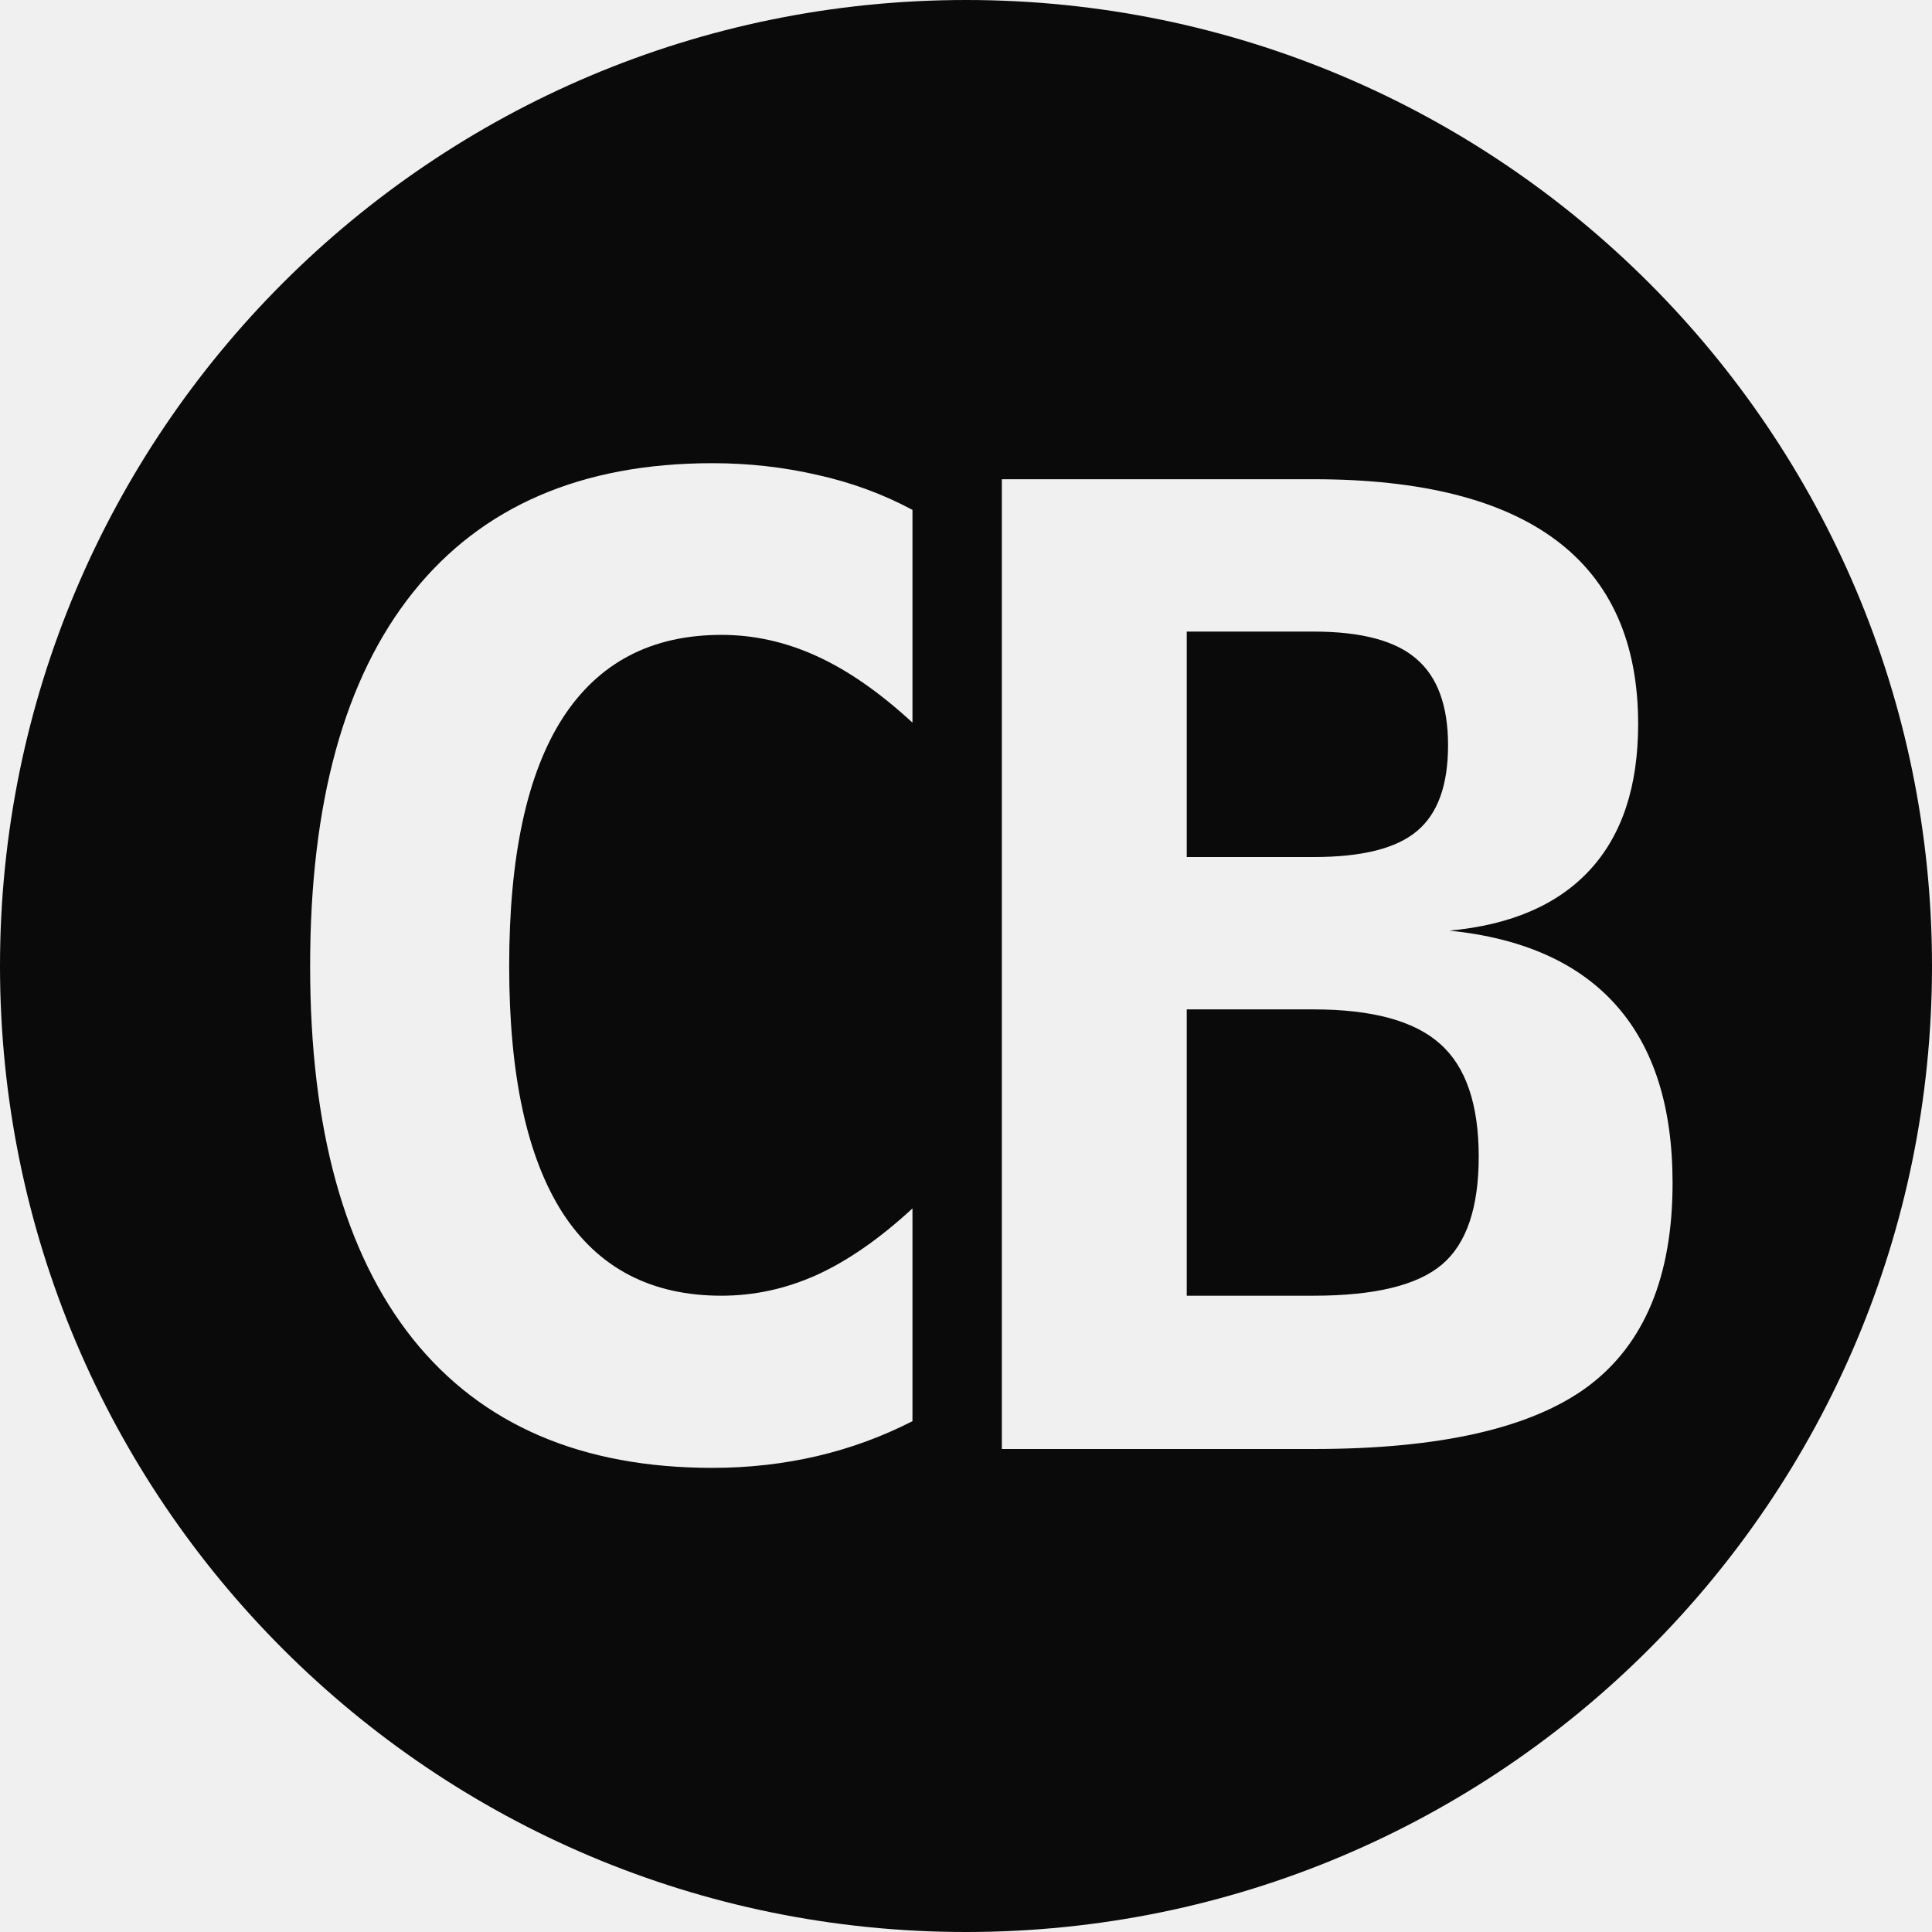
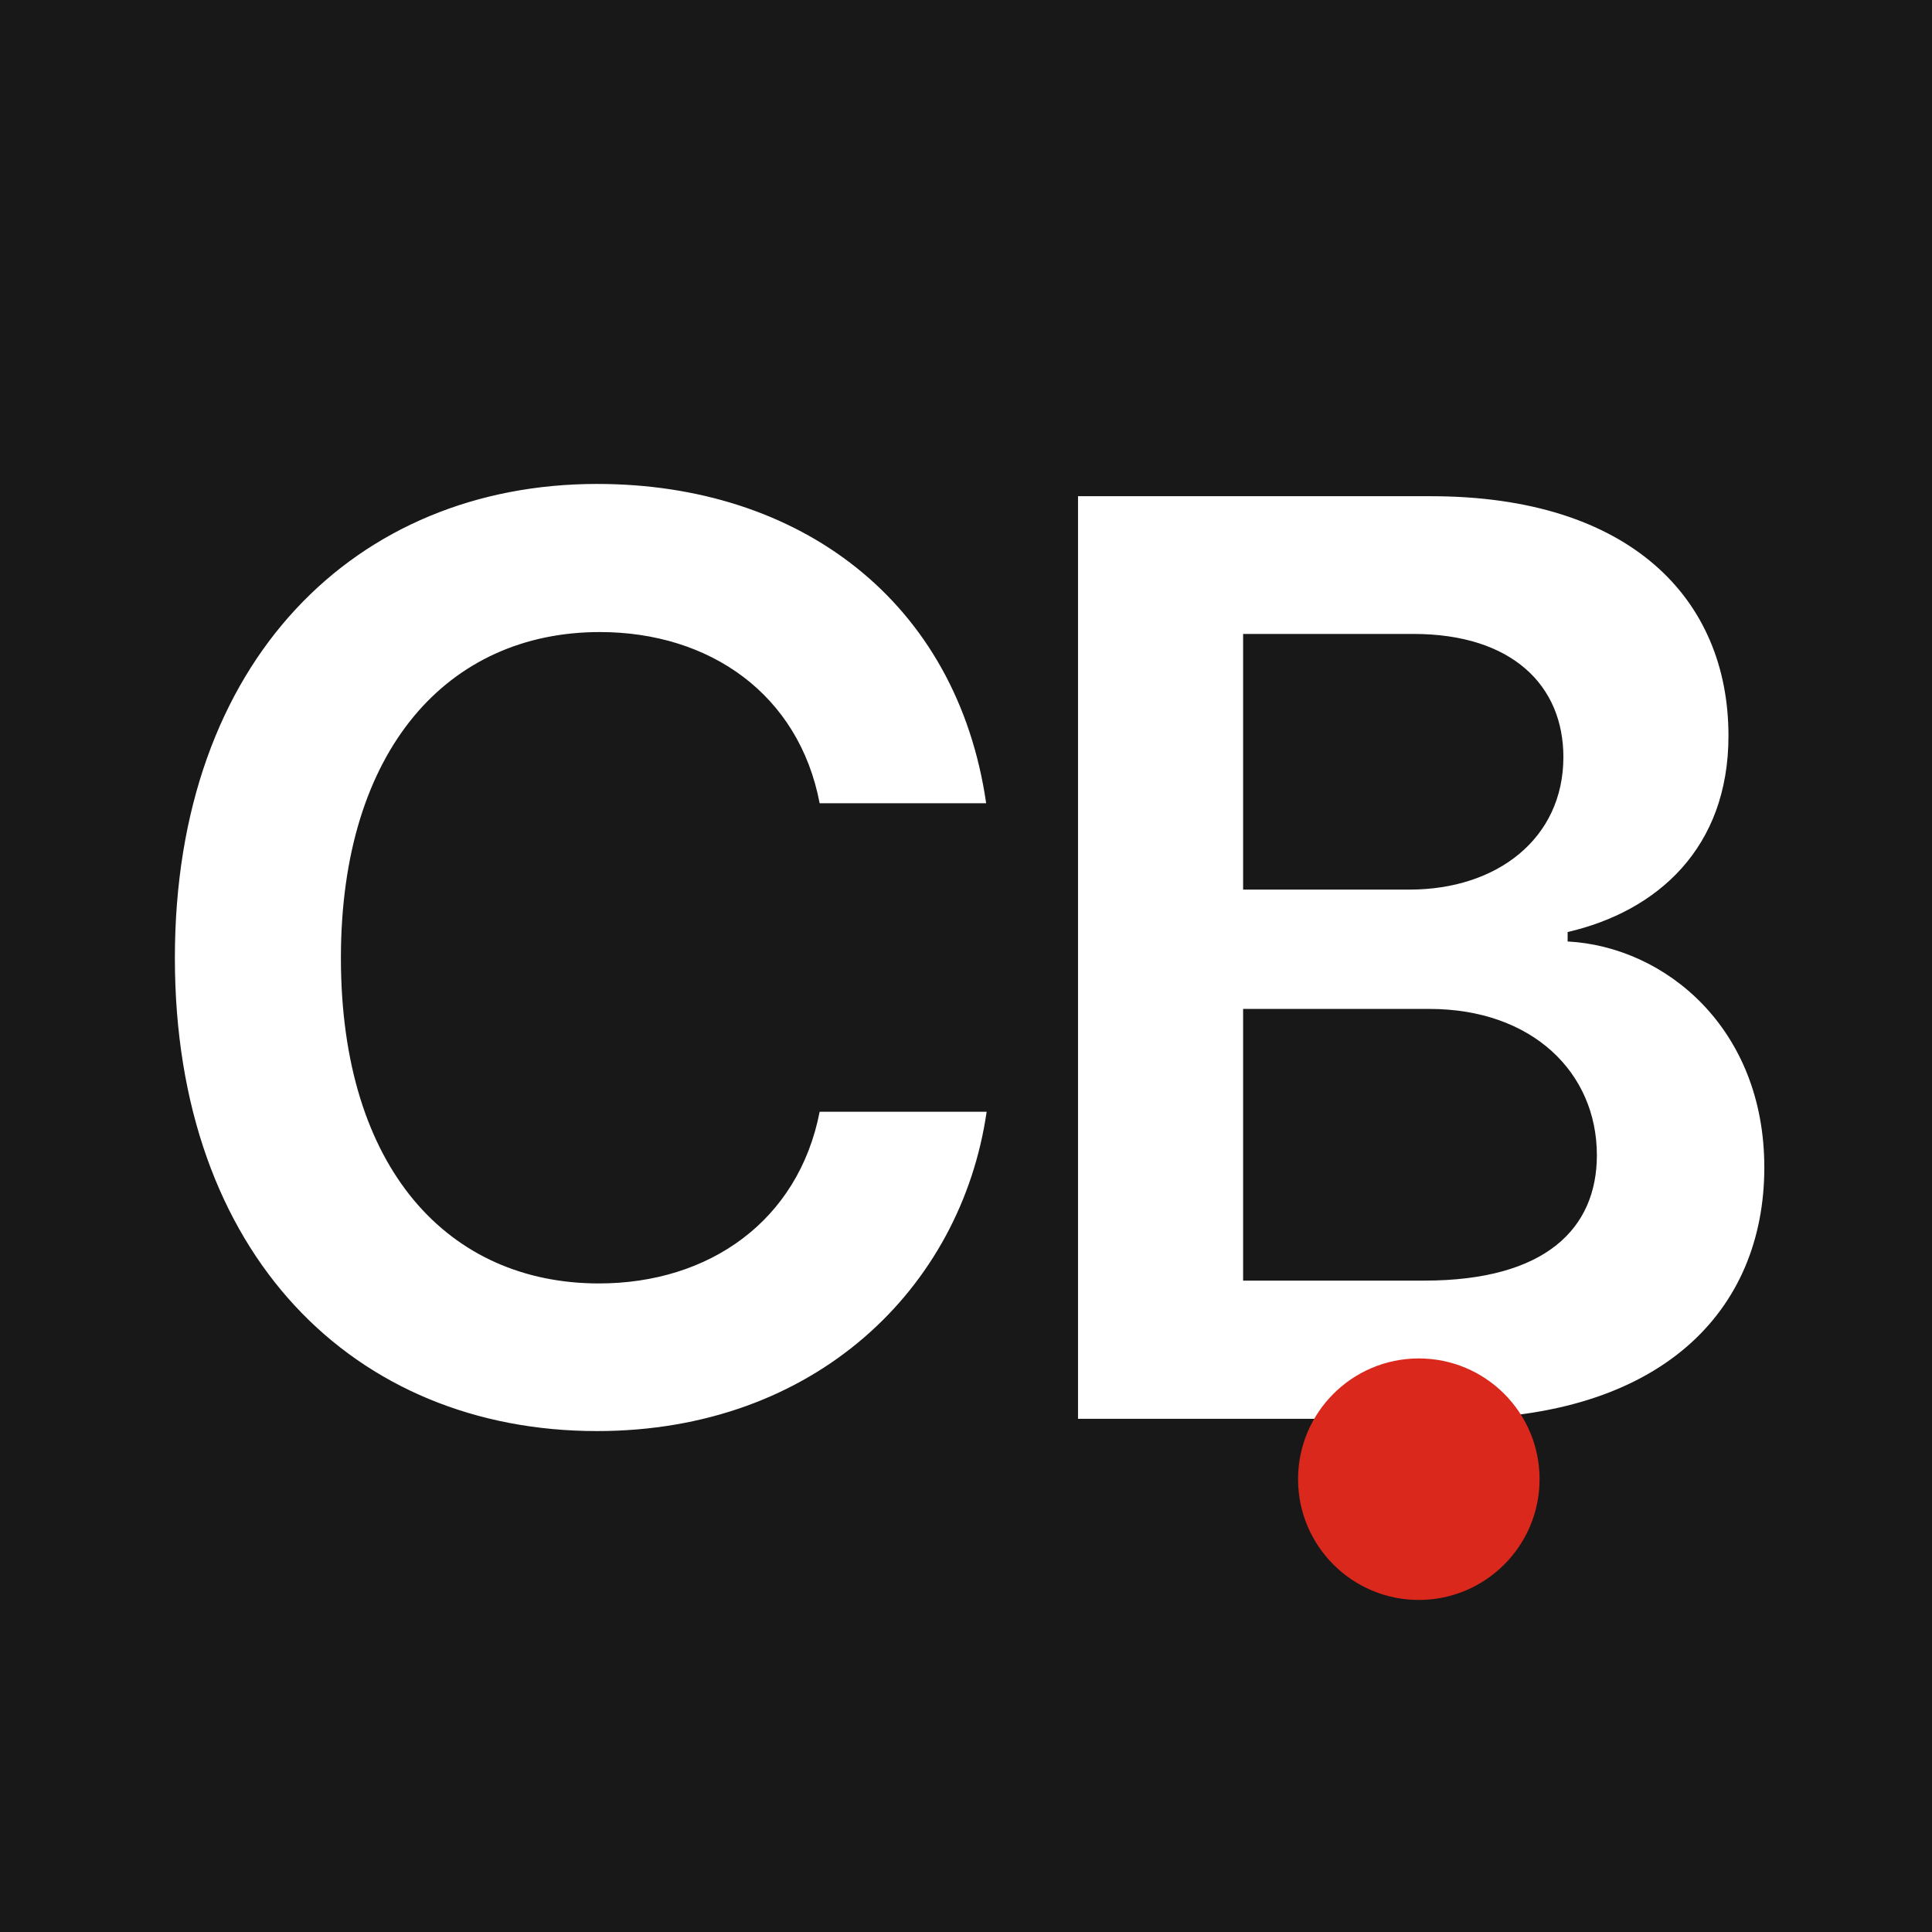
<svg xmlns="http://www.w3.org/2000/svg" viewBox="0 0 64 64">
-   <circle cx="32" cy="32" r="32" fill="#0a0a0a" />
-   <text x="32" y="48" font-family="monospace" font-size="44" font-weight="bold" fill="#f0f0f0" text-anchor="middle" letter-spacing="-3">CB</text>
+   <rect width="64" height="64" fill="#181818" />
+   <text x="32" y="47" font-family="Inter, Arial, sans-serif" font-size="42" font-weight="600" fill="#ffffff" text-anchor="middle" letter-spacing="-2">CB</text>
+   <circle cx="47" cy="49" r="4" fill="#da291c" />
</svg>
